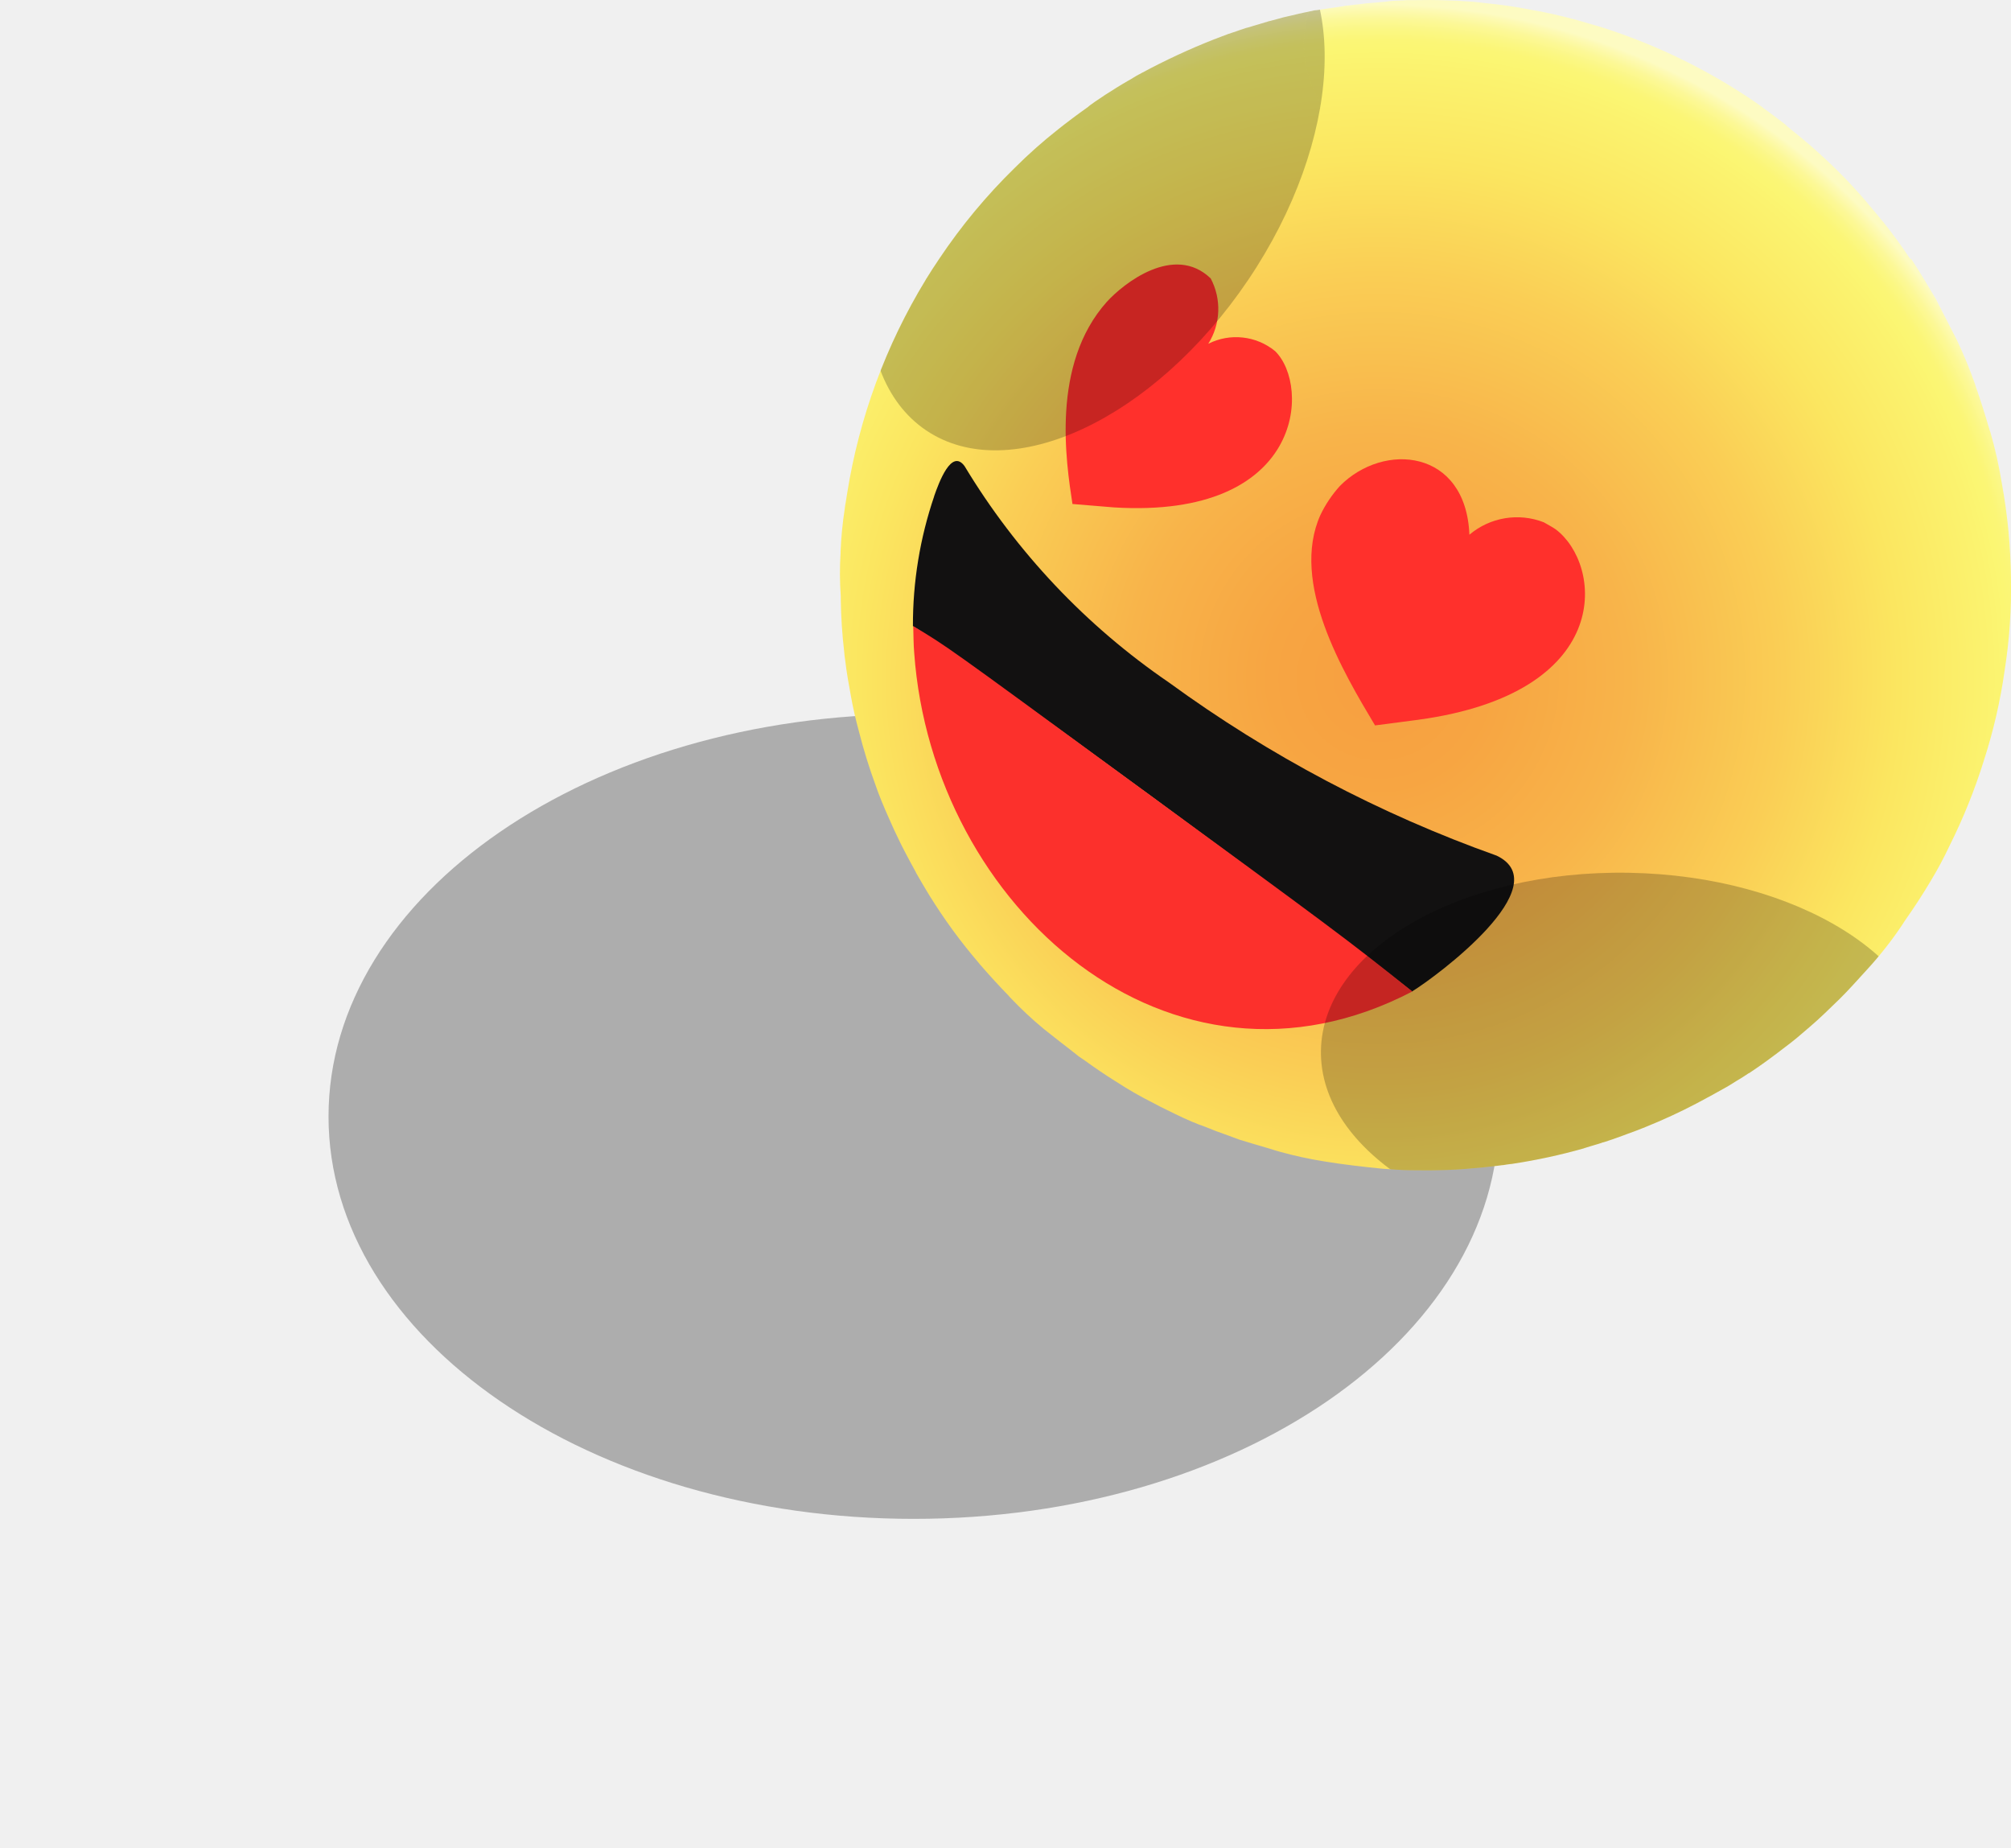
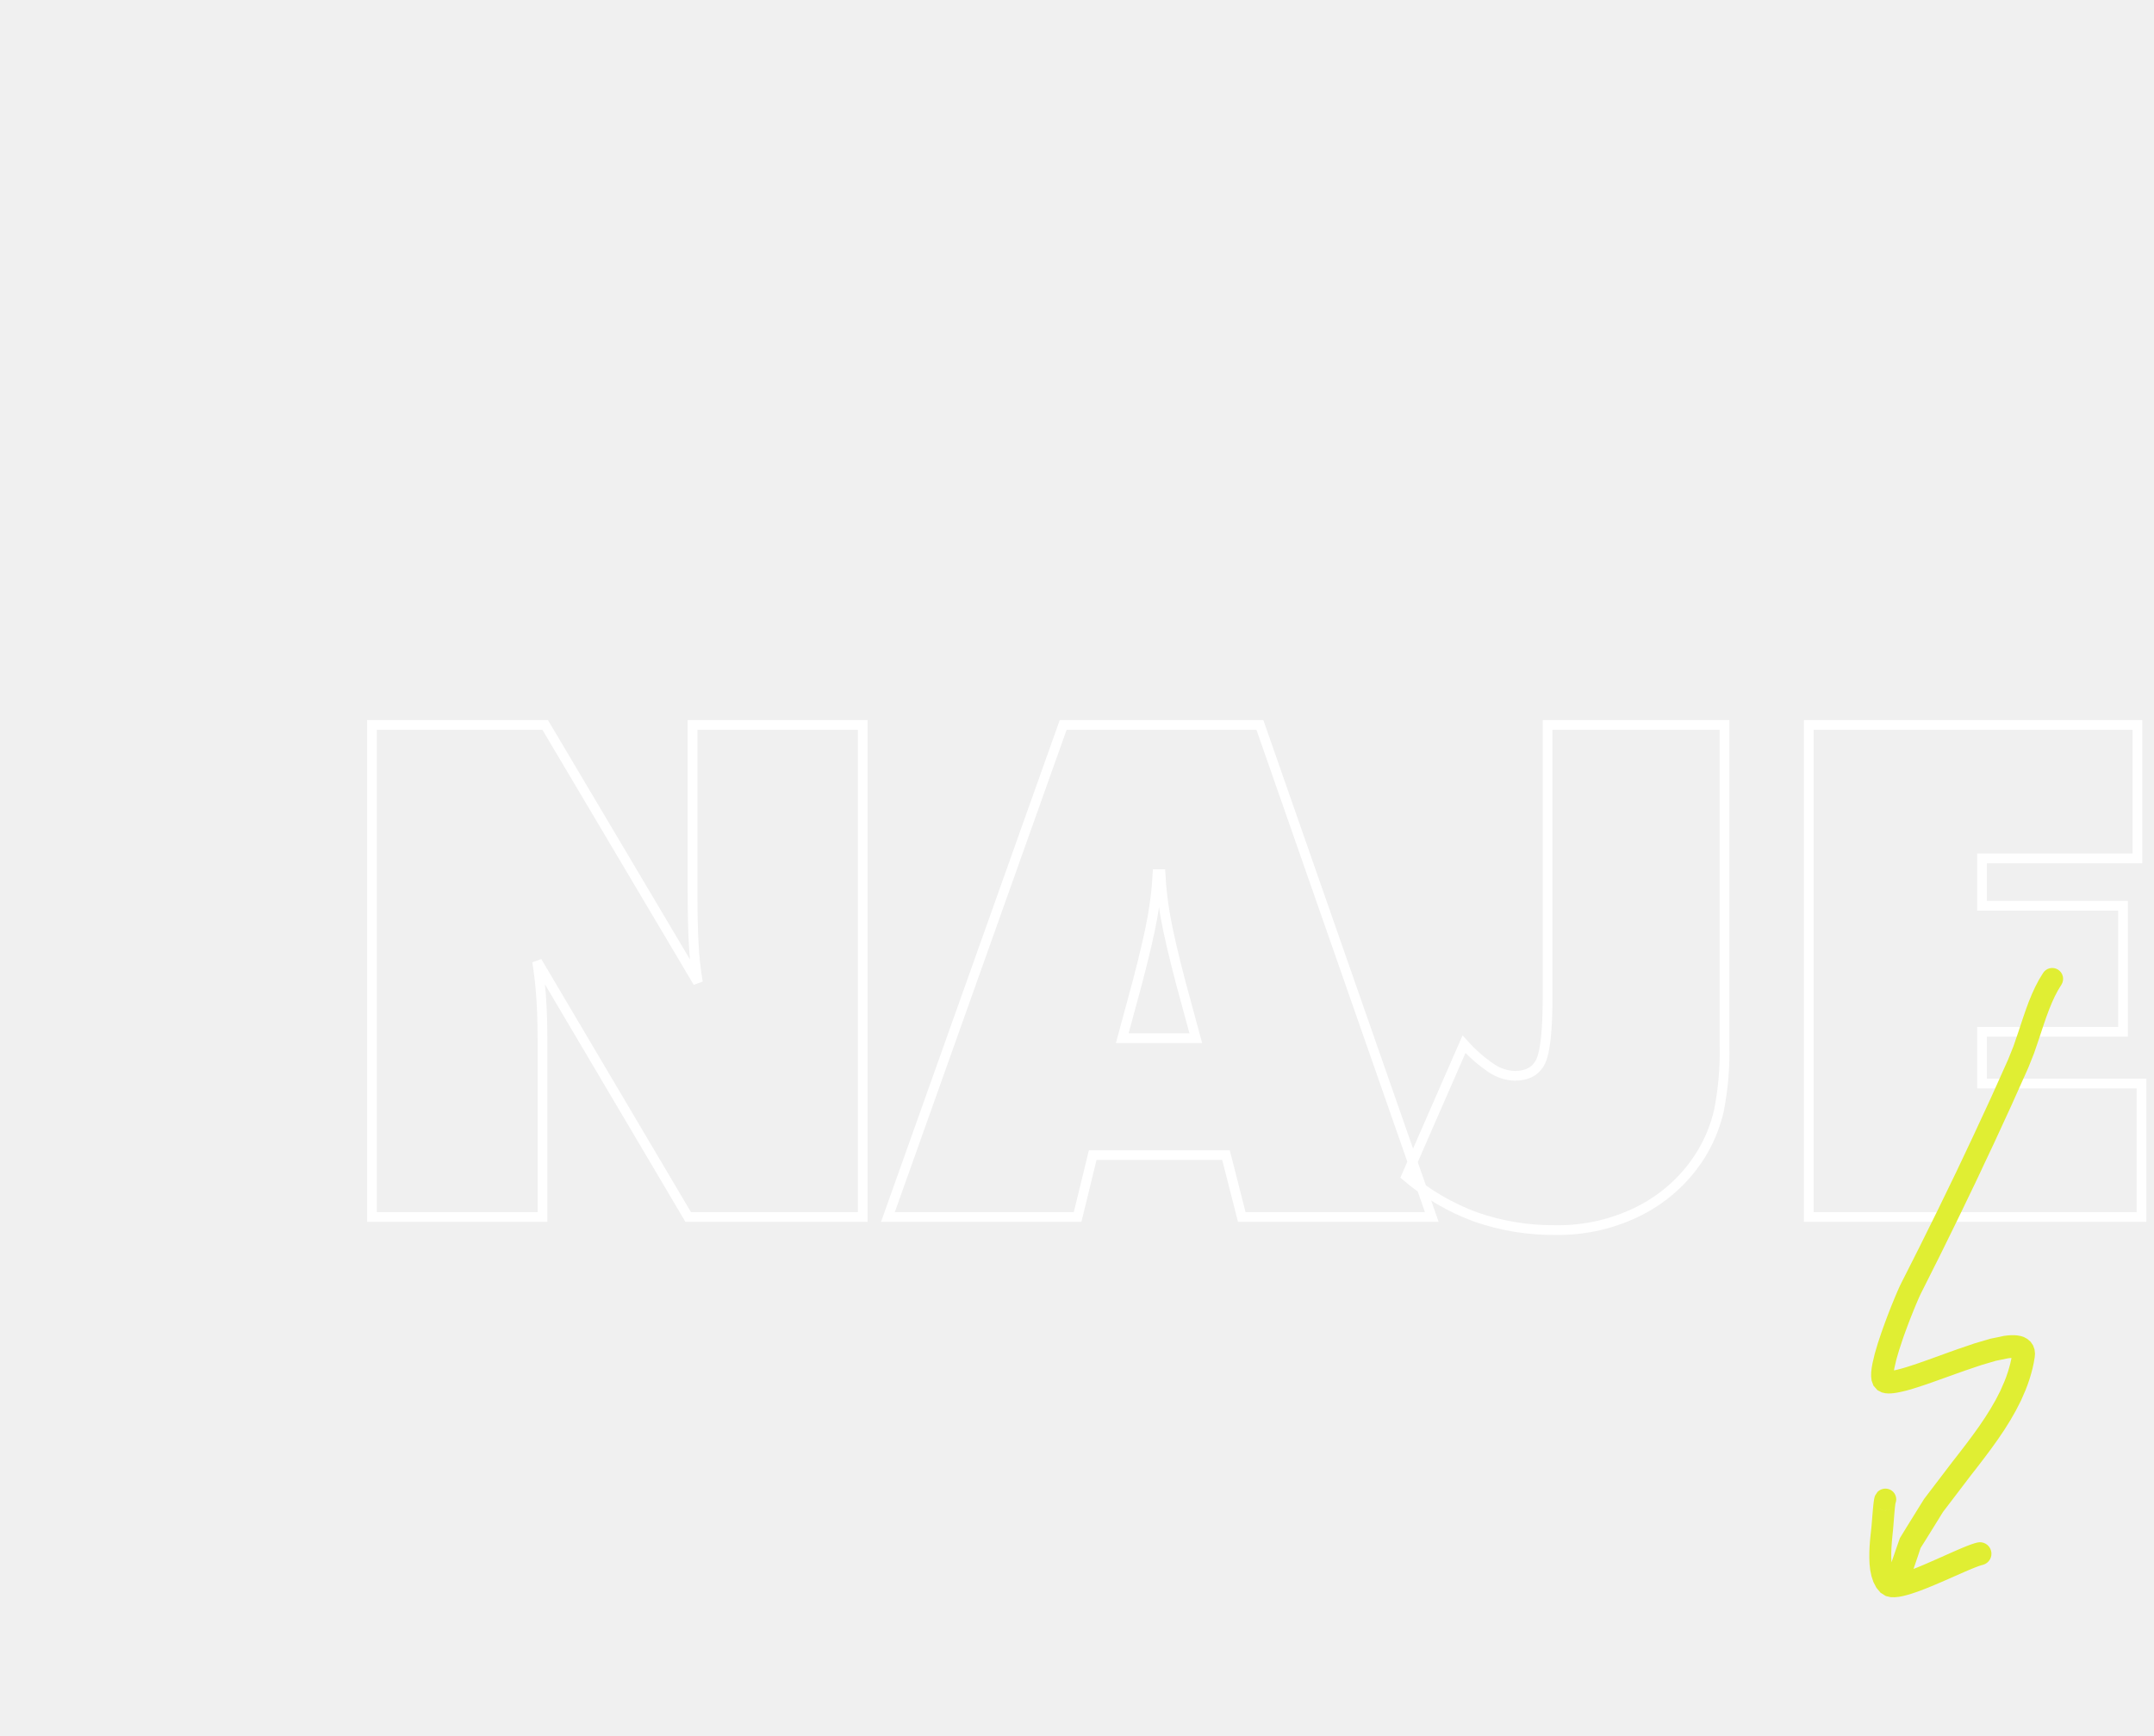
- <svg xmlns="http://www.w3.org/2000/svg" xmlns:xlink="http://www.w3.org/1999/xlink" width="82.478" height="75.758" viewBox="0 0 82.478 75.758">
+ <svg xmlns="http://www.w3.org/2000/svg" width="443" height="357" viewBox="0 0 443 357">
  <defs>
-     <radialGradient id="radial-gradient" cx="0.471" cy="0.58" r="0.575" gradientTransform="matrix(-0.999, -0.004, -0.004, 1, 0.933, 0.001)" gradientUnits="objectBoundingBox">
-       <stop offset="0" stop-color="#f79f40" />
-       <stop offset="0.163" stop-color="#f7a542" />
-       <stop offset="0.371" stop-color="#f8b44a" />
-       <stop offset="0.601" stop-color="#face55" />
-       <stop offset="0.771" stop-color="#fbe660" />
-       <stop offset="0.91" stop-color="#fbf36f" />
-       <stop offset="0.932" stop-color="#fbf672" />
-       <stop offset="0.947" stop-color="#fbf676" />
-       <stop offset="0.962" stop-color="#fbf783" />
-       <stop offset="0.978" stop-color="#fcf897" />
-       <stop offset="0.994" stop-color="#fdfab4" />
-       <stop offset="1" stop-color="#fdfbc2" />
-     </radialGradient>
    <clipPath id="clip-path">
-       <path id="Trazado_116496" data-name="Trazado 116496" d="M52.65,29.84v-.06c0-.11-.03-.77-.15-1.75-.01-.09-.02-.17-.03-.26-.02-.12-.04-.25-.06-.38a23.894,23.894,0,0,0-3.15-8.77c0-.01-.01-.01-.01-.02-.17-.29-.35-.57-.54-.85h0a23.353,23.353,0,0,0-3.06-3.74,20.449,20.449,0,0,0-1.77-1.6c-.39-.32-.78-.62-1.19-.91a.265.265,0,0,1-.06-.05l-.05-.04-.21-.15c-.26-.18-.55-.37-.86-.57h0c-.01-.01-.02-.01-.03-.02-.15-.09-.3-.19-.47-.28-.07-.04-.15-.09-.22-.13s-.12-.07-.19-.11a1.092,1.092,0,0,0-.15-.08,25.413,25.413,0,0,0-2.93-1.4c-.26-.11-.47-.18-.58-.23l-.18-.07-.18-.07c-.01,0-.02-.01-.03-.01l-.04-.01-.3-.1-.04-.01c-.01,0-.03-.01-.04-.01l-.2-.07a2.759,2.759,0,0,0-.27-.08l-.23-.07c-.04-.01-.09-.03-.13-.04-.01,0-.03-.01-.04-.01s-.03-.01-.05-.01a.636.636,0,0,1-.07-.02l-.26-.07-.22-.06c-.07-.02-.14-.03-.21-.05h-.01l-.13-.03-.25-.06-.18-.04a2.049,2.049,0,0,0-.24-.05c-.01,0-.03-.01-.04-.01-.06-.01-.12-.03-.18-.04l-.11-.02-.13-.03h-.02l-.04-.01c-.02,0-.05-.01-.07-.01a1.766,1.766,0,0,1-.2-.04.6.6,0,0,0-.12-.02h0a2.068,2.068,0,0,1-.22-.04l-.19-.03c-.03-.01-.07-.01-.11-.02a.985.985,0,0,0-.17-.02,1,1,0,0,0-.16-.02l-.27-.03-.25-.03c-.03,0-.05-.01-.08-.01h-.02a1.641,1.641,0,0,0-.23-.02l-.34-.03c-.08-.01-.16-.01-.23-.02-.09-.01-.17-.01-.26-.02s-.18-.01-.27-.02A.97.97,0,0,1,29.76,7h-.37c-.48-.01-.96-.01-1.45,0-.11,0-.21,0-.31.01s-.22.01-.32.02c-.07,0-.13.01-.19.01-.16.01-.31.02-.46.04-.05,0-.11.01-.16.01-.22.02-.43.04-.64.07-.1.01-.2.02-.3.04h-.01c-.02,0-.04.01-.06.01q-.24.03-.45.06c-.11.02-.23.04-.34.05-.26.04-.47.08-.61.11-.7.14-1.38.3-2.06.5-.41.11-.77.22-1.21.38a24.021,24.021,0,0,0-5.31,2.61h0c-.17.11-.33.22-.49.33a.265.265,0,0,0-.06.05c-.28.2-.56.4-.84.61a.423.423,0,0,1-.07.05l-.02.02-.02.02c-.01.01-.02.02-.03.02s-.02.01-.03.02c-.08.06-.15.12-.23.18-.15.12-.3.24-.44.36-.08.07-.16.13-.24.2-.16.14-.32.27-.46.4l-.02.02-.02.02c-.03.03-.07.06-.1.09-.75.69-1.21,1.19-1.24,1.22-.23.25-.46.51-.69.77-.16.19-.33.38-.5.59-.01.01-.02.03-.04.04l-.03.03c-.34.42-.69.89-1.08,1.46l-.01.01-.01.01c-.01.01-.01.02-.02.02-.18.26-.36.55-.54.86-.16.26-.32.52-.46.75l-.46.88c-.15.29-.29.56-.42.82a16.758,16.758,0,0,0-.76,1.82h0v.01c-.22.6-.42,1.23-.6,1.84l-.01.02a.037.037,0,0,1-.01.03,17.968,17.968,0,0,0-.5,2.13,23.506,23.506,0,0,0-.17,7.66,22.794,22.794,0,0,0,.82,3.68,23.944,23.944,0,0,0,1.38,3.51,15.311,15.311,0,0,0,.75,1.42c.32.56.68,1.11,1.06,1.66.04.07.09.13.13.2a16,16,0,0,0,1.39,1.8c.34.37.78.88,1.14,1.24s.83.82,1.22,1.15h0c.42.37.6.53.99.83q.72.585,1.47,1.08h.01c.16.11.32.22.49.32.19.12.38.24.55.34.09.05.22.13.36.21a.573.573,0,0,1,.07.04c.15.09.33.18.52.29.04.02.09.05.13.07a22.789,22.789,0,0,0,2.12,1c.18.07.42.17.7.28l.24.09.42.15.3.1.11.03c.01,0,.01,0,.02.01l.16.05a2.759,2.759,0,0,0,.27.08l.26.08c.01,0,.02,0,.02.01a22.1,22.1,0,0,0,2.96.66l.09.01c.08.01.17.03.27.04h.03l.23.03.53.06c.24.03.56.05.79.07s.49.03.74.04h.02c.13.01.25.01.37.01.33.01.77,0,1.1.01s.79-.03,1.13-.05c.72-.06,1.68-.17,2.39-.28a18.747,18.747,0,0,0,1.84-.38c.14-.04.28-.08.43-.12.43-.12.87-.25,1.24-.36l.43-.16c.35-.12.69-.25,1.03-.38l.17-.06c.4-.15.89-.38,1.32-.59.19-.09.37-.18.55-.28a15.71,15.71,0,0,0,1.56-.88c.02-.01.03-.02.05-.03.41-.26.82-.52,1.22-.81.09-.06.18-.12.26-.17l.44-.34c.12-.09.23-.18.35-.27l.66-.52a14.289,14.289,0,0,0,1.37-1.26l.03-.03.07-.07c.35-.35.74-.77,1.2-1.29a.138.138,0,0,0,.03-.04h0a20.958,20.958,0,0,0,2.02-2.71c.01-.01.01-.02.02-.03.19-.3.38-.61.57-.95v-.01h0c.08-.14.16-.29.24-.44.11-.2.22-.41.31-.59l.09-.18c.16-.32.31-.65.47-.99.21-.47.41-.94.56-1.36h0c.26-.7.5-1.44.71-2.23.13-.48.25-.96.33-1.41.1-.48.18-.98.25-1.5.02-.12.03-.23.05-.34.08-.69.14-1.41.16-2.14v-.13C52.68,31.04,52.68,30.45,52.65,29.84Z" transform="translate(-4.654 -6.992)" />
+       <rect id="Rectángulo_402775" data-name="Rectángulo 402775" width="443" height="357" transform="translate(0 0)" fill="none" stroke="#de0909" stroke-width="1" />
    </clipPath>
-     <linearGradient id="linear-gradient" x1="-0.166" y1="-323.933" x2="-1.166" y2="-323.933" gradientUnits="objectBoundingBox">
-       <stop offset="0" stop-color="#19b79c" />
-       <stop offset="0.405" stop-color="#1dbb9e" />
-       <stop offset="0.825" stop-color="#2ac8a3" />
-       <stop offset="0.997" stop-color="#31cfa6" />
-     </linearGradient>
-     <linearGradient id="linear-gradient-2" x1="-2.106" y1="-363.238" x2="-3.08" y2="-363.238" xlink:href="#linear-gradient" />
    <clipPath id="clip-path-2">
-       <path id="Trazado_116504" data-name="Trazado 116504" d="M4.652,29.65v-.06a15.757,15.757,0,0,1,.17-1.74,2.335,2.335,0,0,1,.04-.26c.02-.12.04-.25.06-.38a24.088,24.088,0,0,1,3.22-8.75c0-.01.01-.01.01-.02.18-.29.36-.57.55-.85h0a23.39,23.39,0,0,1,3.09-3.72,20.134,20.134,0,0,1,1.78-1.58q.585-.465,1.2-.9a.265.265,0,0,0,.06-.05l.05-.04.21-.15c.26-.18.55-.37.86-.56h0c.01-.01.02-.01.03-.02.15-.09.31-.19.47-.28a2.53,2.53,0,0,0,.22-.13c.06-.04.12-.07.19-.11.05-.03.1-.05.15-.08a27.308,27.308,0,0,1,2.95-1.37c.26-.1.47-.18.58-.22l.18-.06.18-.06c.01,0,.02-.01.03-.01l.05-.02.3-.1.04-.01c.01,0,.03-.01.04-.01l.2-.06c.08-.02.19-.06.27-.08l.23-.07a.647.647,0,0,0,.13-.04c.01,0,.03-.01.04-.01s.03-.01.05-.01a.637.637,0,0,0,.07-.02l.26-.07.22-.06c.07-.02.14-.03.21-.05h.01l.13-.03c.08-.02.18-.04.25-.06l.18-.04c.08-.02.16-.03.24-.05.01,0,.03-.01.04-.01a1.163,1.163,0,0,0,.18-.04l.11-.01.13-.02h.02l.04-.01c.02,0,.05-.01.07-.01l.2-.03c.04-.01.09-.01.13-.02h0l.22-.03.19-.03a.516.516,0,0,0,.11-.02.985.985,0,0,1,.17-.02c.06-.01.11-.01.16-.02l.27-.03.25-.03c.03,0,.05-.01.08-.01h.02c.07-.01.15-.01.23-.02l.34-.03c.08-.01.16-.01.23-.02a1.569,1.569,0,0,1,.24-.03,2.437,2.437,0,0,1,.27-.01.86.86,0,0,1,.16-.01l.15-.01h.24c.49-.01.97-.01,1.45.01.11,0,.21.01.31.01s.22.01.32.02c.07,0,.13.01.19.01.16.01.31.02.46.04.05.01.11.01.16.02.22.02.43.05.64.07.1.01.2.03.3.04h.01c.02,0,.04.01.06.01.16.02.31.05.45.07l.34.06c.26.05.47.09.6.11.69.14,1.38.31,2.06.52.41.11.76.23,1.21.39a24.178,24.178,0,0,1,5.28,2.65h0c.16.11.33.22.49.34a.265.265,0,0,1,.06.05c.28.2.56.41.83.62a.424.424,0,0,0,.07.05l.02.02.02.02.03.03c.01.01.02.01.02.02.08.06.15.12.22.18.15.12.3.24.44.36.08.07.16.14.24.2.16.14.31.28.46.41l.02.02.02.02c.03.03.07.06.1.09.75.69,1.2,1.2,1.23,1.23.23.25.46.51.68.78.16.19.32.38.49.59.01.01.02.03.04.04l.02.03c.33.42.69.89,1.07,1.47l.04.01.01.01c.01.01.01.02.02.02.17.26.36.56.54.86.16.26.31.53.45.75l.45.88c.15.29.29.56.42.82a18.431,18.431,0,0,1,.75,1.83h0v.01c.21.6.41,1.23.59,1.85l.01.02a.037.037,0,0,0,.01.03,17.59,17.59,0,0,1,.48,2.14,22.71,22.71,0,0,1,.37,3.87,21.465,21.465,0,0,1-.26,3.8,21.96,21.96,0,0,1-.85,3.68,23.286,23.286,0,0,1-1.41,3.5,15.244,15.244,0,0,1-.76,1.42c-.33.56-.69,1.11-1.07,1.65-.04.07-.09.13-.13.2a15.2,15.2,0,0,1-1.41,1.79c-.34.37-.79.88-1.15,1.23s-.84.82-1.22,1.14h0c-.43.37-.6.52-1,.82-.49.38-.98.74-1.48,1.07H41.9c-.16.11-.32.21-.49.31-.19.12-.38.24-.55.33-.09.05-.22.12-.36.2a.574.574,0,0,0-.07.04c-.15.08-.33.18-.52.28-.04.02-.09.05-.13.07a23.108,23.108,0,0,1-2.12.98c-.18.07-.42.17-.71.27l-.24.09-.42.15-.3.1-.11.03c-.01,0-.01,0-.02.01l-.16.05c-.08.02-.19.06-.27.08l-.26.08c-.01,0-.02,0-.02.01a23.962,23.962,0,0,1-2.96.64l-.09.01c-.08.01-.17.02-.27.04H31.8l-.23.03-.53.06c-.24.02-.56.05-.79.07s-.49.03-.74.04h-.02c-.13,0-.25.01-.37.01-.33.01-.77,0-1.1,0s-.79-.04-1.13-.06c-.72-.07-1.68-.18-2.39-.3a16.281,16.281,0,0,1-1.84-.4c-.14-.04-.28-.08-.43-.13-.43-.12-.87-.26-1.24-.37l-.43-.16c-.35-.12-.69-.25-1.03-.39l-.17-.06c-.4-.15-.88-.38-1.32-.6-.19-.09-.37-.18-.55-.28a15.612,15.612,0,0,1-1.55-.89.219.219,0,0,0-.05-.03c-.41-.26-.81-.53-1.21-.82-.09-.06-.17-.12-.25-.17L14,49.97c-.12-.09-.23-.18-.35-.27l-.66-.52a15.233,15.233,0,0,1-1.36-1.27l-.03-.03-.06-.07c-.34-.35-.74-.78-1.19-1.3a.138.138,0,0,1-.03-.04h0a21.889,21.889,0,0,1-2-2.73c-.01-.01-.01-.02-.02-.03-.18-.3-.37-.61-.56-.95v-.01h0c-.08-.14-.16-.29-.24-.44-.11-.21-.22-.41-.31-.59l-.09-.18c-.16-.32-.31-.65-.46-.99-.21-.47-.41-.95-.55-1.36h0a22.441,22.441,0,0,1-.69-2.23c-.13-.48-.24-.96-.32-1.41-.09-.49-.18-.98-.24-1.5-.02-.12-.03-.23-.04-.34a21.166,21.166,0,0,1-.14-2.14v-.13A13.347,13.347,0,0,1,4.652,29.65Z" transform="translate(-4.627 -6.983)" fill="url(#radial-gradient)" />
+       <rect id="Rectángulo_402773" data-name="Rectángulo 402773" width="39.858" height="129.434" fill="#e0ee33" />
    </clipPath>
  </defs>
-   <g id="Grupo_157926" data-name="Grupo 157926" transform="translate(13.474)">
-     <ellipse id="Elipse_4737" data-name="Elipse 4737" cx="24" cy="16.5" rx="24" ry="16.5" transform="translate(0 29.284)" fill="#0b0b0b" opacity="0.292" style="mix-blend-mode: multiply;isolation: isolate" />
-     <path id="Trazado_116493" data-name="Trazado 116493" d="M4.652,29.65v-.06a15.757,15.757,0,0,1,.17-1.74,2.335,2.335,0,0,1,.04-.26c.02-.12.04-.25.06-.38a24.088,24.088,0,0,1,3.22-8.75c0-.01.01-.01.01-.02.18-.29.36-.57.55-.85h0a23.39,23.39,0,0,1,3.09-3.72,20.134,20.134,0,0,1,1.78-1.58q.585-.465,1.2-.9a.265.265,0,0,0,.06-.05l.05-.04.21-.15c.26-.18.55-.37.86-.56h0c.01-.01.02-.01.03-.02.15-.09.31-.19.47-.28a2.53,2.53,0,0,0,.22-.13c.06-.04.12-.07.19-.11.05-.03.1-.05.15-.08a27.308,27.308,0,0,1,2.95-1.37c.26-.1.47-.18.58-.22l.18-.06.18-.06c.01,0,.02-.01.03-.01l.05-.02.3-.1.04-.01c.01,0,.03-.01.04-.01l.2-.06c.08-.02.19-.06.27-.08l.23-.07a.647.647,0,0,0,.13-.04c.01,0,.03-.01.04-.01s.03-.01.05-.01a.637.637,0,0,0,.07-.02l.26-.07.22-.06c.07-.02.14-.03.21-.05h.01l.13-.03c.08-.02.18-.04.25-.06l.18-.04c.08-.02.16-.03.24-.05.01,0,.03-.01.04-.01a1.163,1.163,0,0,0,.18-.04l.11-.01.13-.02h.02l.04-.01c.02,0,.05-.01.07-.01l.2-.03c.04-.01.09-.01.13-.02h0l.22-.03.19-.03a.516.516,0,0,0,.11-.02.985.985,0,0,1,.17-.02c.06-.01.11-.01.16-.02l.27-.03.25-.03c.03,0,.05-.01.08-.01h.02c.07-.01.15-.01.23-.02l.34-.03c.08-.01.16-.01.23-.02a1.569,1.569,0,0,1,.24-.03,2.437,2.437,0,0,1,.27-.01.86.86,0,0,1,.16-.01l.15-.01h.24c.49-.01.97-.01,1.45.01.11,0,.21.01.31.01s.22.01.32.02c.07,0,.13.01.19.01.16.01.31.02.46.04.05.01.11.01.16.02.22.02.43.05.64.07.1.01.2.03.3.04h.01c.02,0,.04.01.06.01.16.02.31.05.45.07l.34.06c.26.05.47.09.6.11.69.14,1.38.31,2.06.52.41.11.76.23,1.21.39a24.178,24.178,0,0,1,5.28,2.65h0c.16.11.33.22.49.34a.265.265,0,0,1,.06.05c.28.2.56.41.83.62a.424.424,0,0,0,.07.05l.02.02.02.02.03.03c.01.01.02.01.02.02.08.06.15.12.22.18.15.12.3.24.44.36.08.07.16.14.24.2.16.14.31.28.46.41l.02.02.02.02c.03.03.07.06.1.09.75.69,1.2,1.2,1.23,1.23.23.25.46.51.68.78.16.19.32.38.49.59.01.01.02.03.04.04l.02.03c.33.42.69.89,1.07,1.47l.04.01.01.01c.01.01.01.02.02.02.17.26.36.56.54.86.16.26.31.53.45.75l.45.88c.15.29.29.56.42.82a18.431,18.431,0,0,1,.75,1.83h0v.01c.21.6.41,1.23.59,1.85l.01.02a.037.037,0,0,0,.01.03,17.59,17.59,0,0,1,.48,2.14,22.71,22.71,0,0,1,.37,3.87,21.465,21.465,0,0,1-.26,3.8,21.96,21.96,0,0,1-.85,3.68,23.286,23.286,0,0,1-1.41,3.5,15.244,15.244,0,0,1-.76,1.42c-.33.56-.69,1.11-1.07,1.65-.04.07-.09.13-.13.2a15.2,15.2,0,0,1-1.41,1.79c-.34.37-.79.88-1.15,1.23s-.84.82-1.22,1.14h0c-.43.37-.6.52-1,.82-.49.38-.98.74-1.48,1.07H41.9c-.16.11-.32.21-.49.31-.19.12-.38.24-.55.33-.09.05-.22.12-.36.2a.574.574,0,0,0-.07.04c-.15.08-.33.18-.52.28-.04.02-.09.05-.13.07a23.108,23.108,0,0,1-2.12.98c-.18.07-.42.17-.71.27l-.24.09-.42.15-.3.1-.11.03c-.01,0-.01,0-.02.01l-.16.05c-.08.02-.19.06-.27.08l-.26.08c-.01,0-.02,0-.02.01a23.962,23.962,0,0,1-2.96.64l-.09.01c-.08.01-.17.02-.27.04H31.8l-.23.03-.53.06c-.24.02-.56.05-.79.07s-.49.03-.74.04h-.02c-.13,0-.25.01-.37.01-.33.01-.77,0-1.1,0s-.79-.04-1.13-.06c-.72-.07-1.68-.18-2.39-.3a16.281,16.281,0,0,1-1.84-.4c-.14-.04-.28-.08-.43-.13-.43-.12-.87-.26-1.24-.37l-.43-.16c-.35-.12-.69-.25-1.03-.39l-.17-.06c-.4-.15-.88-.38-1.32-.6-.19-.09-.37-.18-.55-.28a15.612,15.612,0,0,1-1.55-.89.219.219,0,0,0-.05-.03c-.41-.26-.81-.53-1.21-.82-.09-.06-.17-.12-.25-.17L14,49.97c-.12-.09-.23-.18-.35-.27l-.66-.52a15.233,15.233,0,0,1-1.36-1.27l-.03-.03-.06-.07c-.34-.35-.74-.78-1.19-1.3a.138.138,0,0,1-.03-.04h0a21.889,21.889,0,0,1-2-2.73c-.01-.01-.01-.02-.02-.03-.18-.3-.37-.61-.56-.95v-.01h0c-.08-.14-.16-.29-.24-.44-.11-.21-.22-.41-.31-.59l-.09-.18c-.16-.32-.31-.65-.46-.99-.21-.47-.41-.95-.55-1.36h0a22.441,22.441,0,0,1-.69-2.23c-.13-.48-.24-.96-.32-1.41-.09-.49-.18-.98-.24-1.5-.02-.12-.03-.23-.04-.34a21.166,21.166,0,0,1-.14-2.14v-.13A13.347,13.347,0,0,1,4.652,29.65Z" transform="translate(16.349 -6.983)" fill="url(#radial-gradient)" />
-     <g id="Grupo_86225" data-name="Grupo 86225" transform="translate(20.955 0.009)" clip-path="url(#clip-path)">
-       <path id="Trazado_116494" data-name="Trazado 116494" d="M50.67,21.64a4.37,4.37,0,0,1,.18-.46C50.8,21.33,50.74,21.48,50.67,21.64Z" transform="translate(-48.844 -6.992)" fill="url(#linear-gradient)" />
-       <path id="Trazado_116495" data-name="Trazado 116495" d="M4.7,34.92c.03-.14.05-.28.08-.41C4.75,34.65,4.73,34.79,4.7,34.92Z" transform="translate(43.196 -6.992)" fill="url(#linear-gradient-2)" />
-     </g>
-     <path id="Trazado_116497" data-name="Trazado 116497" d="M25.873,27.33A16.375,16.375,0,0,0,25,32.66c2.26,1.39,16.97,12.2,20.47,14.98,1.03-.63,6.02-4.35,3.47-5.57a52.925,52.925,0,0,1-13.44-7.1,28.664,28.664,0,0,1-8.38-8.87c-.54-.75-1.06.69-1.25,1.23" transform="translate(-1.032 -6.983)" fill="#121111" />
-     <path id="Trazado_116499" data-name="Trazado 116499" d="M29.22,33.76c.75,10.43,10.52,19.05,20.43,13.88-2.65-2.12-3.33-2.62-11.66-8.71-7.45-5.46-7.45-5.46-8.81-6.27.01.33.01.77.04,1.1" transform="translate(-5.199 -6.983)" fill="#fc302c" />
-     <g id="Grupo_86231" data-name="Grupo 86231" transform="translate(40.307 18.833)">
-       <path id="Trazado_116501" data-name="Trazado 116501" d="M22.473,28.1c-1.25,2.78.93,6.44,2.24,8.63.65-.09,1.52-.19,2.17-.29,7.67-1.22,7.14-6.32,5.24-7.75-.14-.1-.34-.2-.49-.29a3.024,3.024,0,0,0-3.05.51c-.14-3.51-3.51-3.82-5.31-2a4.969,4.969,0,0,0-.8,1.19" transform="translate(-22.099 -25.816)" fill="#ff302c" />
-     </g>
-     <g id="Grupo_86232" data-name="Grupo 86232" transform="translate(30.232 10.846)">
-       <path id="Trazado_116503" data-name="Trazado 116503" d="M35.806,19.36c-2.3,2.57-1.67,6.58-1.41,8.29.51.04,1.19.1,1.7.14,7.78.48,8.08-4.98,6.61-6.41a2.529,2.529,0,0,0-2.74-.3,2.679,2.679,0,0,0,.1-2.68c-1.5-1.44-3.58.21-4.26.96" transform="translate(-34.117 -17.829)" fill="#ff302c" />
-     </g>
-     <g id="Enmascarar_grupo_59" data-name="Enmascarar grupo 59" transform="translate(20.976 0)" clip-path="url(#clip-path-2)">
-       <g id="Grupo_86233" data-name="Grupo 86233" transform="translate(-2.683 -7.272)" opacity="0.561" style="mix-blend-mode: multiply;isolation: isolate">
-         <g id="Grupo_86230" data-name="Grupo 86230" transform="translate(0)">
-           <ellipse id="Elipse_4734" data-name="Elipse 4734" cx="12.5" cy="7.5" rx="12.5" ry="7.5" transform="translate(21.707 1.557)" fill="#fff" opacity="0.743" />
-           <ellipse id="Elipse_4735" data-name="Elipse 4735" cx="12.5" cy="7.5" rx="12.5" ry="7.5" transform="translate(26.415 8.388) rotate(124)" opacity="0.387" />
-           <ellipse id="Elipse_4736" data-name="Elipse 4736" cx="12.5" cy="7.5" rx="12.5" ry="7.5" transform="matrix(-1, -0.017, 0.017, -1, 47.282, 58.274)" opacity="0.387" />
+   <g id="Enmascarar_grupo_1098730" data-name="Enmascarar grupo 1098730" clip-path="url(#clip-path)">
+     <g id="Grupo_1099899" data-name="Grupo 1099899" transform="translate(7.487 -6.923)">
+       <g id="Grupo_1099898" data-name="Grupo 1099898" transform="translate(69.011 156.027)">
+         <g id="Grupo_1099897" data-name="Grupo 1099897" transform="translate(0)">
+           <path id="Trazado_1033604" data-name="Trazado 1033604" d="M-156.453,13.275v-101.2h35.626l31.414,52.951a66.913,66.913,0,0,1-.863-7.811q-.242-4.286-.242-11.2V-87.926h35v101.2h-35.9l-31.069-52.536q.552,3.387.829,7.293t.276,8.744v36.5ZM-2.143-23.5h15.12L9.87-34.975q-2.278-8.71-3.107-13.41a71.754,71.754,0,0,1-1.036-8.848H5.106a71.754,71.754,0,0,1-1.036,8.848q-.829,4.7-3.107,13.41ZM-50.335,13.275l36.04-101.2H26.164l35.35,101.2H22.436L19.191.556H-8.219l-3.107,12.719ZM85.333-32V-87.926h36.385v65.808a62.471,62.471,0,0,1-1.139,13.48A30.13,30.13,0,0,1,116.886.417a31.726,31.726,0,0,1-12.428,11.475,36.98,36.98,0,0,1-17.4,4.078,48.529,48.529,0,0,1-16.536-2.7A46.95,46.95,0,0,1,56.266,4.911L68.142-22.256A30.218,30.218,0,0,0,73.8-17.313a9.016,9.016,0,0,0,4.764,1.555q3.935,0,5.351-2.972T85.333-32Zm53.715,45.278v-101.2H206.64v27.443H174.674v9.747h29v25.922h-29v10.645h32.8V13.275Z" transform="translate(156.453 87.926)" fill="none" stroke="#fff" stroke-width="2" />
+           <g id="Grupo_1099896" data-name="Grupo 1099896" transform="translate(307.953 49.982)">
+             <g id="Grupo_1099895" data-name="Grupo 1099895" clip-path="url(#clip-path-2)">
+               <path id="Trazado_1033605" data-name="Trazado 1033605" d="M38.782,4.629l-.646,1.236-.6,1.319-.566,1.381L36.437,10l-.511,1.472-1.013,3.054L33.86,17.6l-1.186,2.969-.892,1.992-.87,1.942-.87,1.942L29.167,28.4l-.9,1.951-.893,1.941-.893,1.94-.9,1.95-.918,1.945-.913,1.935L22.842,42l-.917,1.944-.933,1.936-.929,1.928-.929,1.928L18.2,51.671,17.254,53.6l-.943,1.917-.943,1.917-.947,1.925-.959,1.911-.954,1.9-.955,1.9-.953,1.9-.132.273-.193.423-.244.556-.283.658-.317.757-.345.841-.364.906-.378.963-.386,1.008-.388,1.038-.383,1.055L6.821,76.5l-.693,2.1-.567,1.943-.4,1.715-.09.517.239-.046.507-.117.564-.146.608-.17.649-.194.677-.213L9.79,81.4l1.571-.547,1.651-.591,1.7-.617,1.736-.628,1.75-.624,1.706-.581,1.748-.594,3.233-.955,2.79-.581.792-.1.671-.047.655,0,.656.048.678.123.68.226.69.368.665.577.507.739.305.829.1.848-.057.767-.2,1.175-.252,1.152-.3,1.131-.337,1.116-.379,1.1-.429,1.117-.914,2.095-1.058,2.08L28.99,93.051l-1.244,1.985-1.32,1.952-1.375,1.918L23.64,100.8,22.2,102.677l-1.44,1.85-1.412,1.855-1.42,1.864-1.419,1.865-1.354,1.774-1.137,1.84-1.2,1.937-1.2,1.936L10.546,119.3l-.609,1.834-.712,2.084-.135.394.8-.315.954-.394.972-.415,2-.876,1.974-.88,1.867-.827.89-.385.839-.353.783-.314.734-.276.689-.23.563-.153a2.365,2.365,0,0,1,1.227,4.568l-.416.11-.483.161-.61.227-.7.279-.782.326-.845.364-1.853.814-1.989.879-2.039.877-1.032.43-1.015.409-.993.383-.97.354-.942.316-.9.269-.872.222-.85.163-.833.085-.872-.018-1-.233L2.306,128.5l-.843-1.011L.843,126.3l-.4-1.213-.254-1.23-.14-1.252L0,121.363l.007-1.222.052-1.189.083-1.122.1-1.04.1-.926.082-.778.042-.44.047-.557.052-.637.055-.683.058-.7.061-.7.063-.666.067-.612.068-.517.045-.273.051-.259.08-.3.083-.226.492-.753h.011v0l0,0,.044-.043.1-.088.113-.09.131-.091.151-.089.172-.084.193-.073.212-.058.227-.039.236-.016.237.009.231.033.218.054.2.071.18.083.158.09.072.047H4.58a2.209,2.209,0,0,1,.791,2.655l-.011.065-.055.422-.057.533-.058.62-.058.668-.056.69-.053.679-.051.645-.048.582-.044.493-.08.8-.09.9-.086.97-.069,1.014-.04,1.032,0,1.023.052.974.186-.544.713-2.084.816-2.335,1.326-2.166,1.2-1.936,1.2-1.935,1.264-2.032,1.486-1.954,1.421-1.864,1.42-1.864,1.428-1.874,1.446-1.856,1.41-1.835,1.367-1.832,1.314-1.83,1.239-1.83,1.153-1.838,1.061-1.843.944-1.849.832-1.9.349-.907.325-.94.288-.95.253-.955.211-.958.02-.112-.326.023-.365.039-2.518.515-3,.884-1.634.553-1.675.565-1.711.606-1.727.62-1.712.615-1.68.6-1.625.561-1.535.5-.753.235-.72.213-.691.191L6.9,87.1l-.645.146-.616.118-.6.09-.594.055-.589.009-.616-.052L2.557,87.3l-.892-.465-.811-.918L.47,84.869l-.1-.9.021-.854.1-.884.172-.959.455-1.919.628-2.133.732-2.2.4-1.123.4-1.1.4-1.075.4-1.043.394-1,.379-.936.359-.872.333-.791.3-.7.267-.6.227-.493.183-.375.962-1.9.959-1.9.959-1.9.955-1.892.944-1.907.947-1.914.947-1.915.943-1.906.927-1.917L16,45.843l.931-1.926L17.862,42l.911-1.926.915-1.934L20.6,36.2l.911-1.924.89-1.93.9-1.939.9-1.94.89-1.929.867-1.931.872-1.942.87-1.942.85-1.892,1.117-2.79,1.01-2.953,1.013-3.054.541-1.558L32.8,6.933,33.43,5.4,34.118,3.9l.772-1.475.824-1.351a2.237,2.237,0,1,1,3.816,2.337ZM2.063,111.178h0Zm.016.01.053.034.154.088.176.081.2.07.188.047a2.223,2.223,0,0,1-.767-.32m.9.341.124.018.233.009.232-.015.066-.011a2.227,2.227,0,0,1-.655,0m.92-.056.1-.028.189-.072.168-.082.018-.011a2.215,2.215,0,0,1-.477.193m.962-.554h0Zm-.12.11.093-.084.027-.027.023-.035a2.229,2.229,0,0,1-.17.167Z" transform="translate(0 0)" fill="#e0ee33" />
+             </g>
+           </g>
        </g>
      </g>
+       <rect id="Rectángulo_402774" data-name="Rectángulo 402774" width="441.888" height="358.116" fill="none" />
    </g>
  </g>
</svg>
